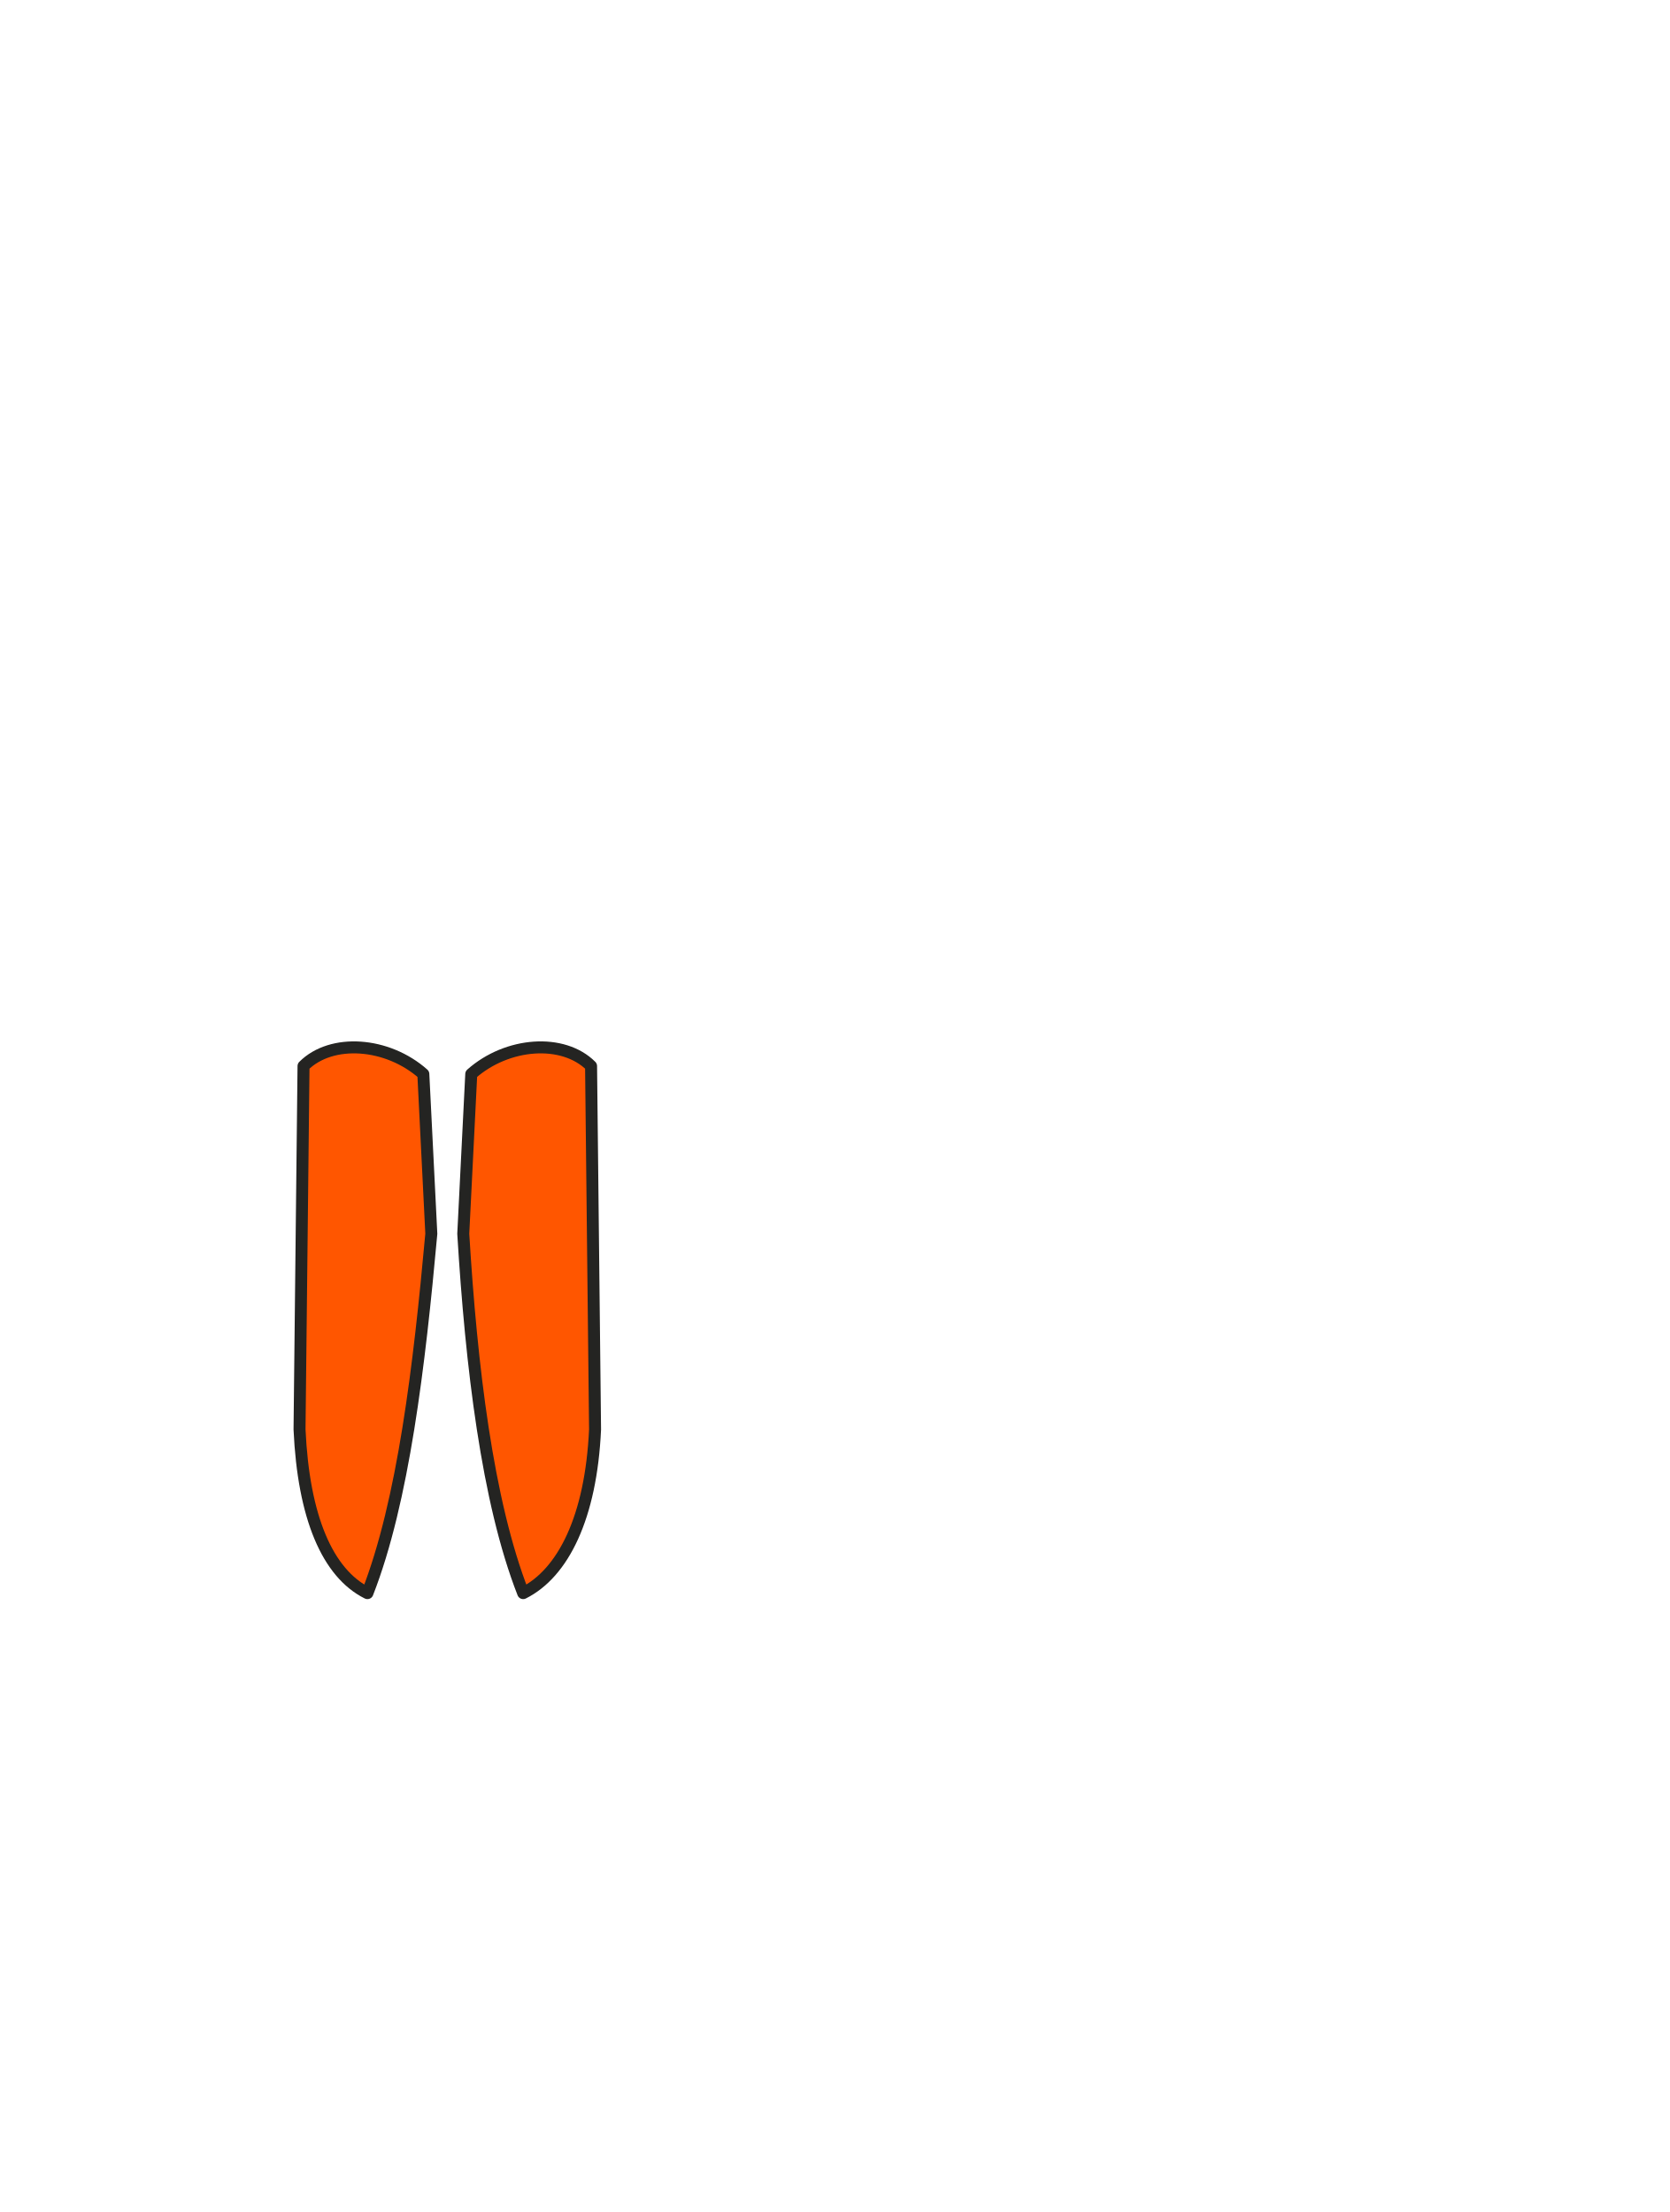
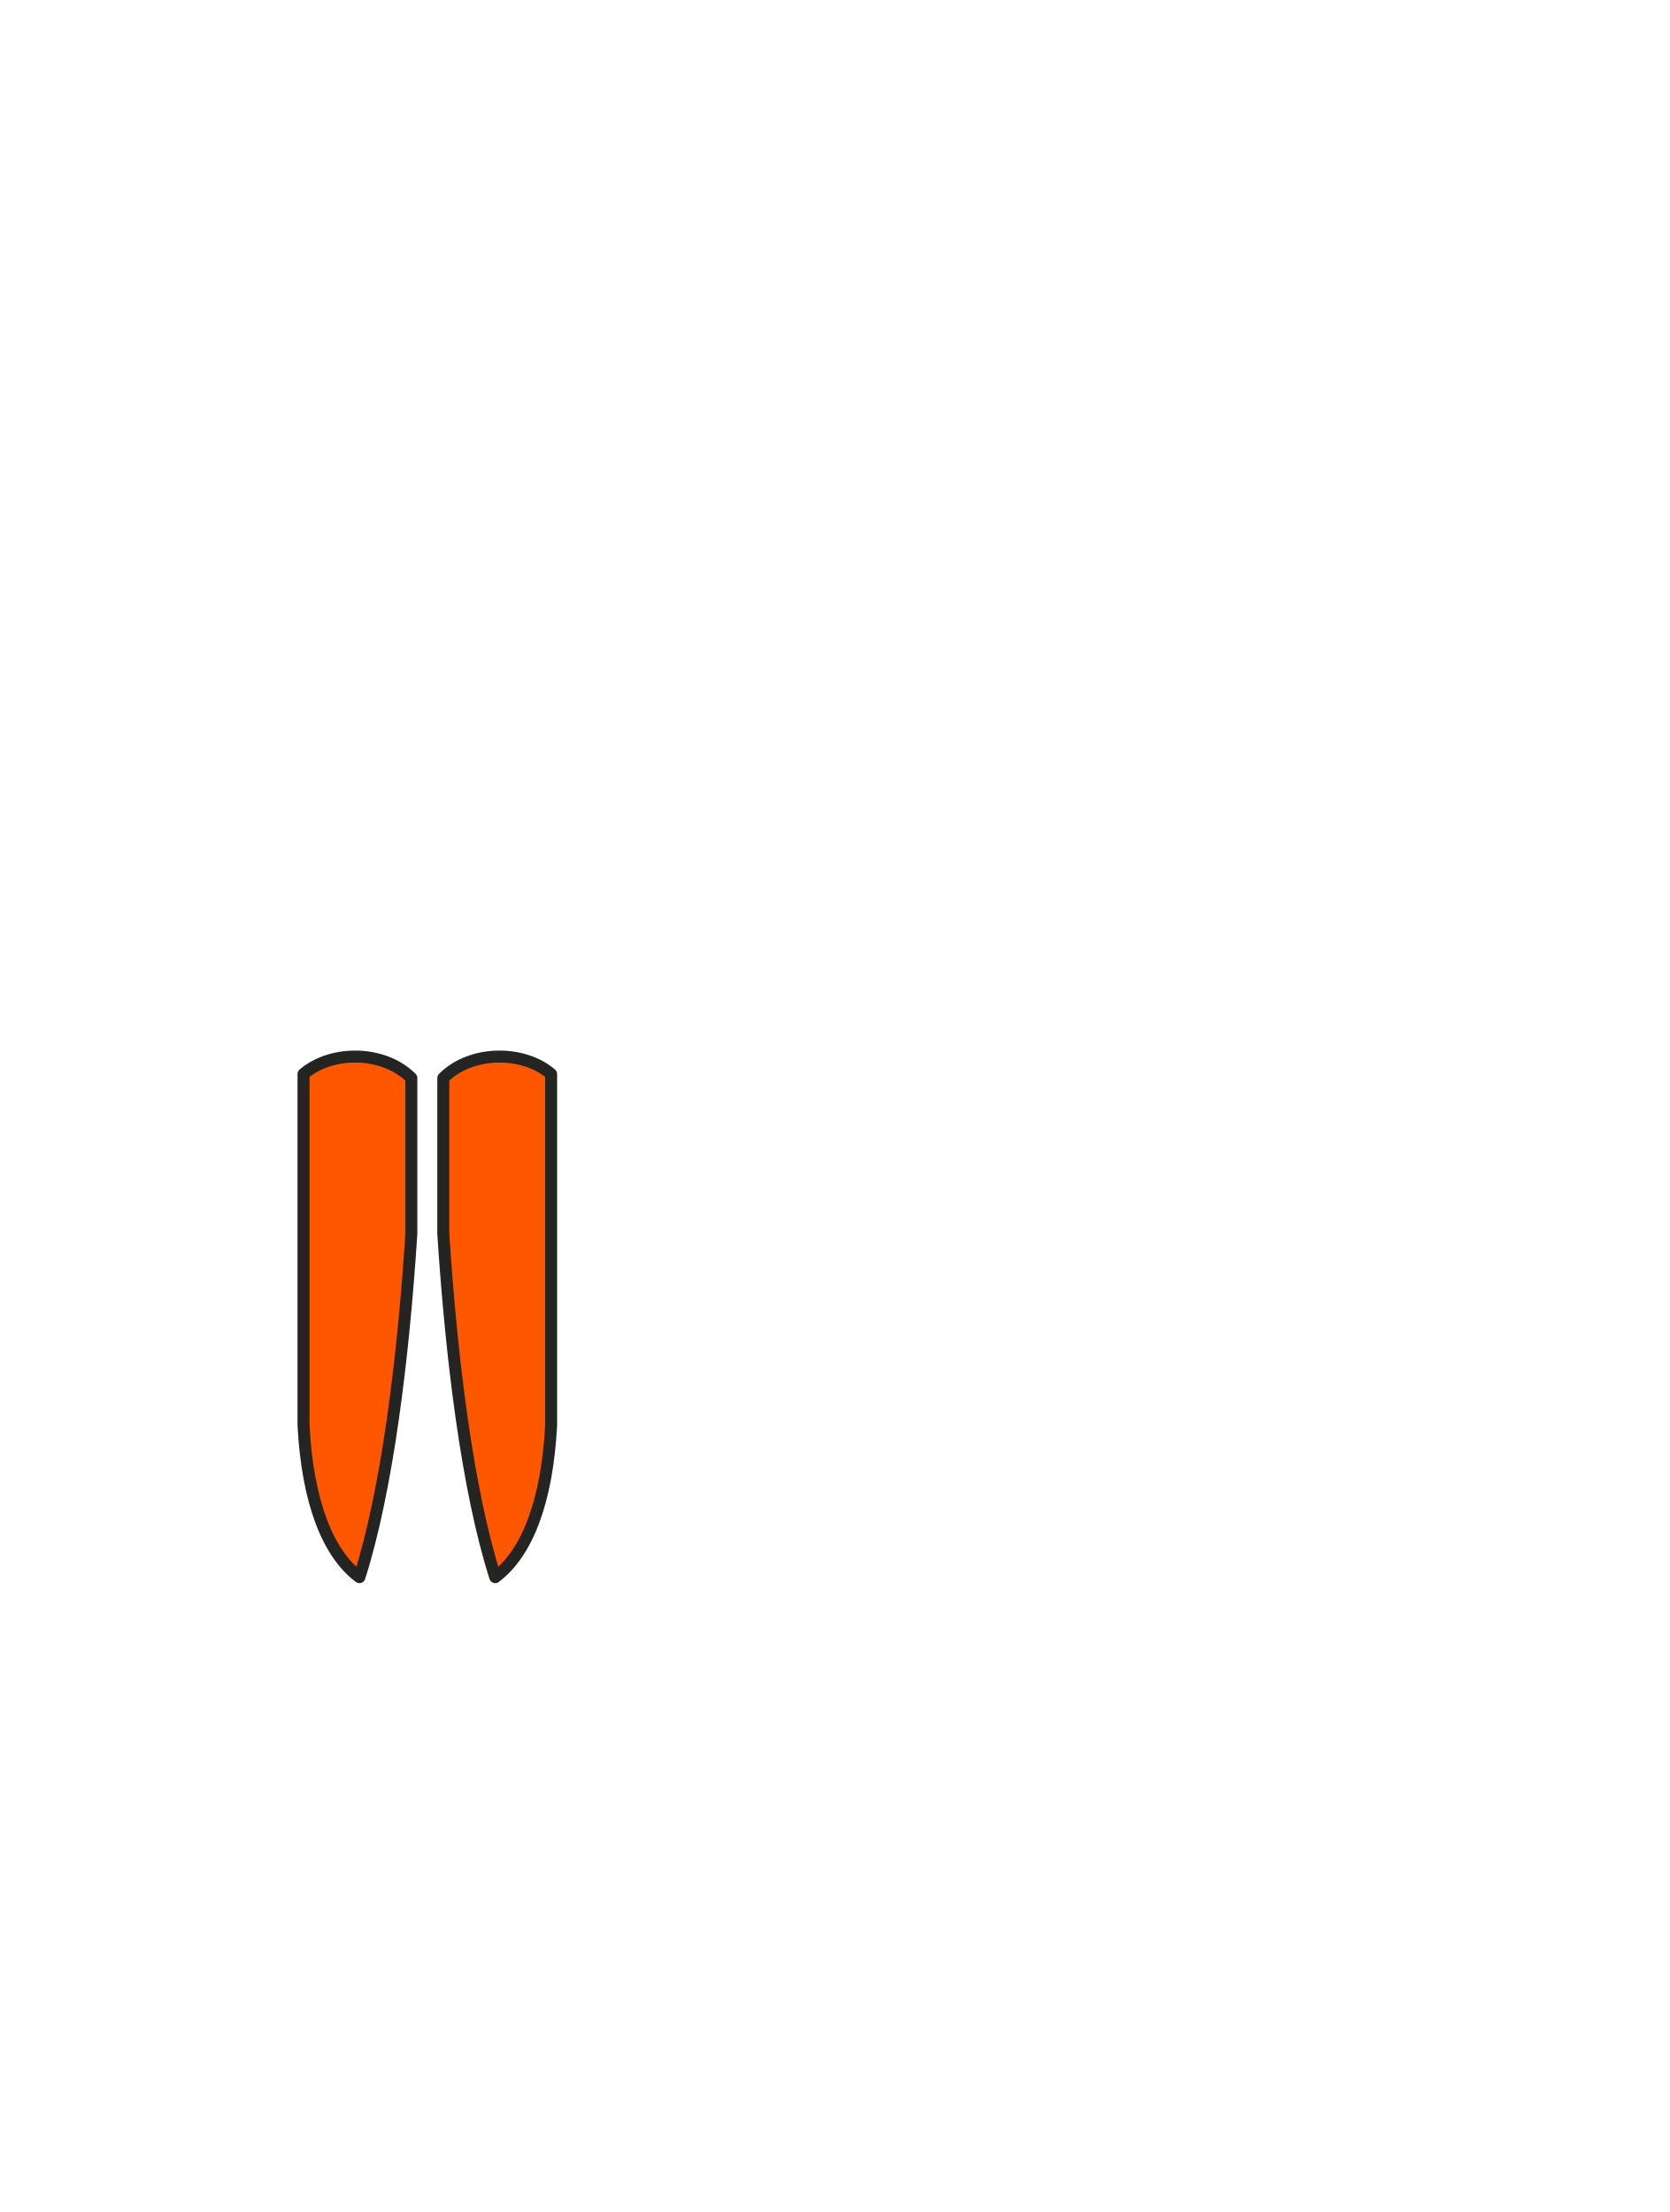
<svg xmlns="http://www.w3.org/2000/svg" viewBox="0 0 418 554">
  <g fill="#ff5600" stroke="#242422" stroke-width="3" stroke-linejoin="round">
-     <path d="M76 267 C83 260 97 261 106 269 L108 309 C105 342 101 376 92 399 C82 394 76 380 75 358 Z" />
-     <path d="M118 269 C127 261 141 260 148 267 L149 358 C148 380 141 394 131 399 C122 376 118 342 116 309 Z" />
+     <path id="quad-half" d="M76 269C83 263 96 263 103 270L103 309C101 340 97 373 90 395C82 389 77 376 76 357Z" />
+     <use href="#quad-half" transform="translate(214 0) scale(-1 1)" />
  </g>
</svg>
